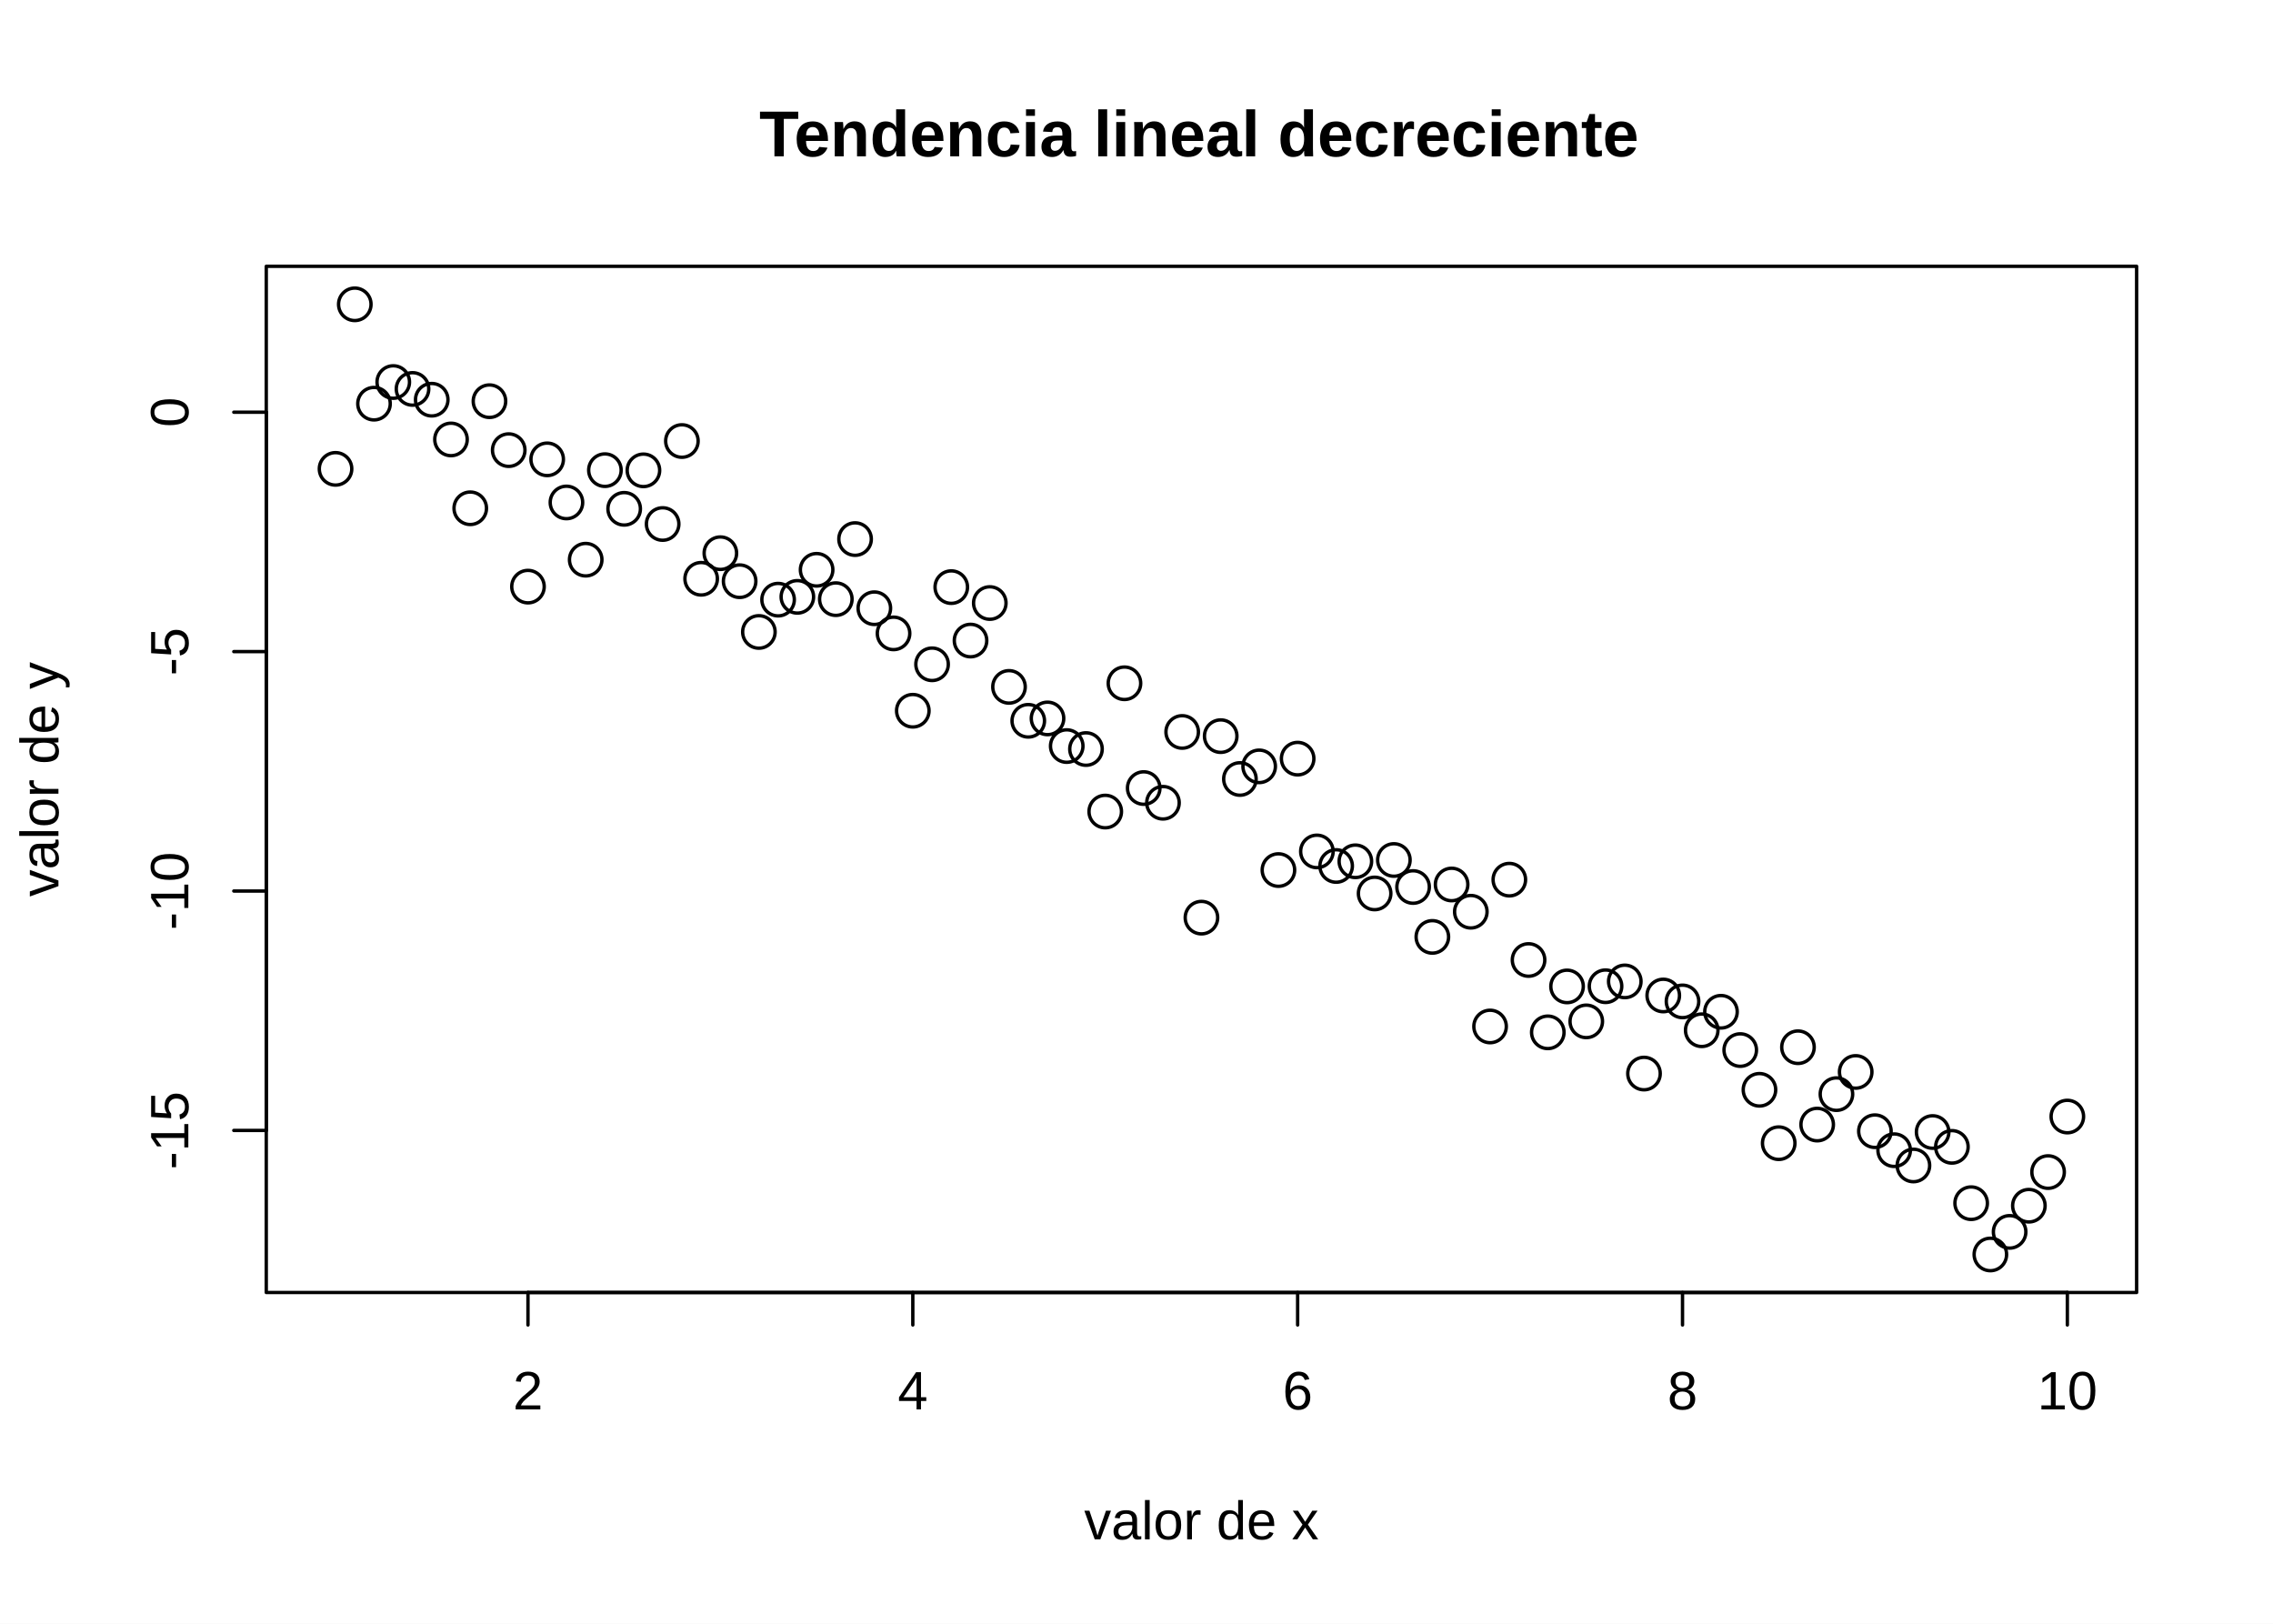
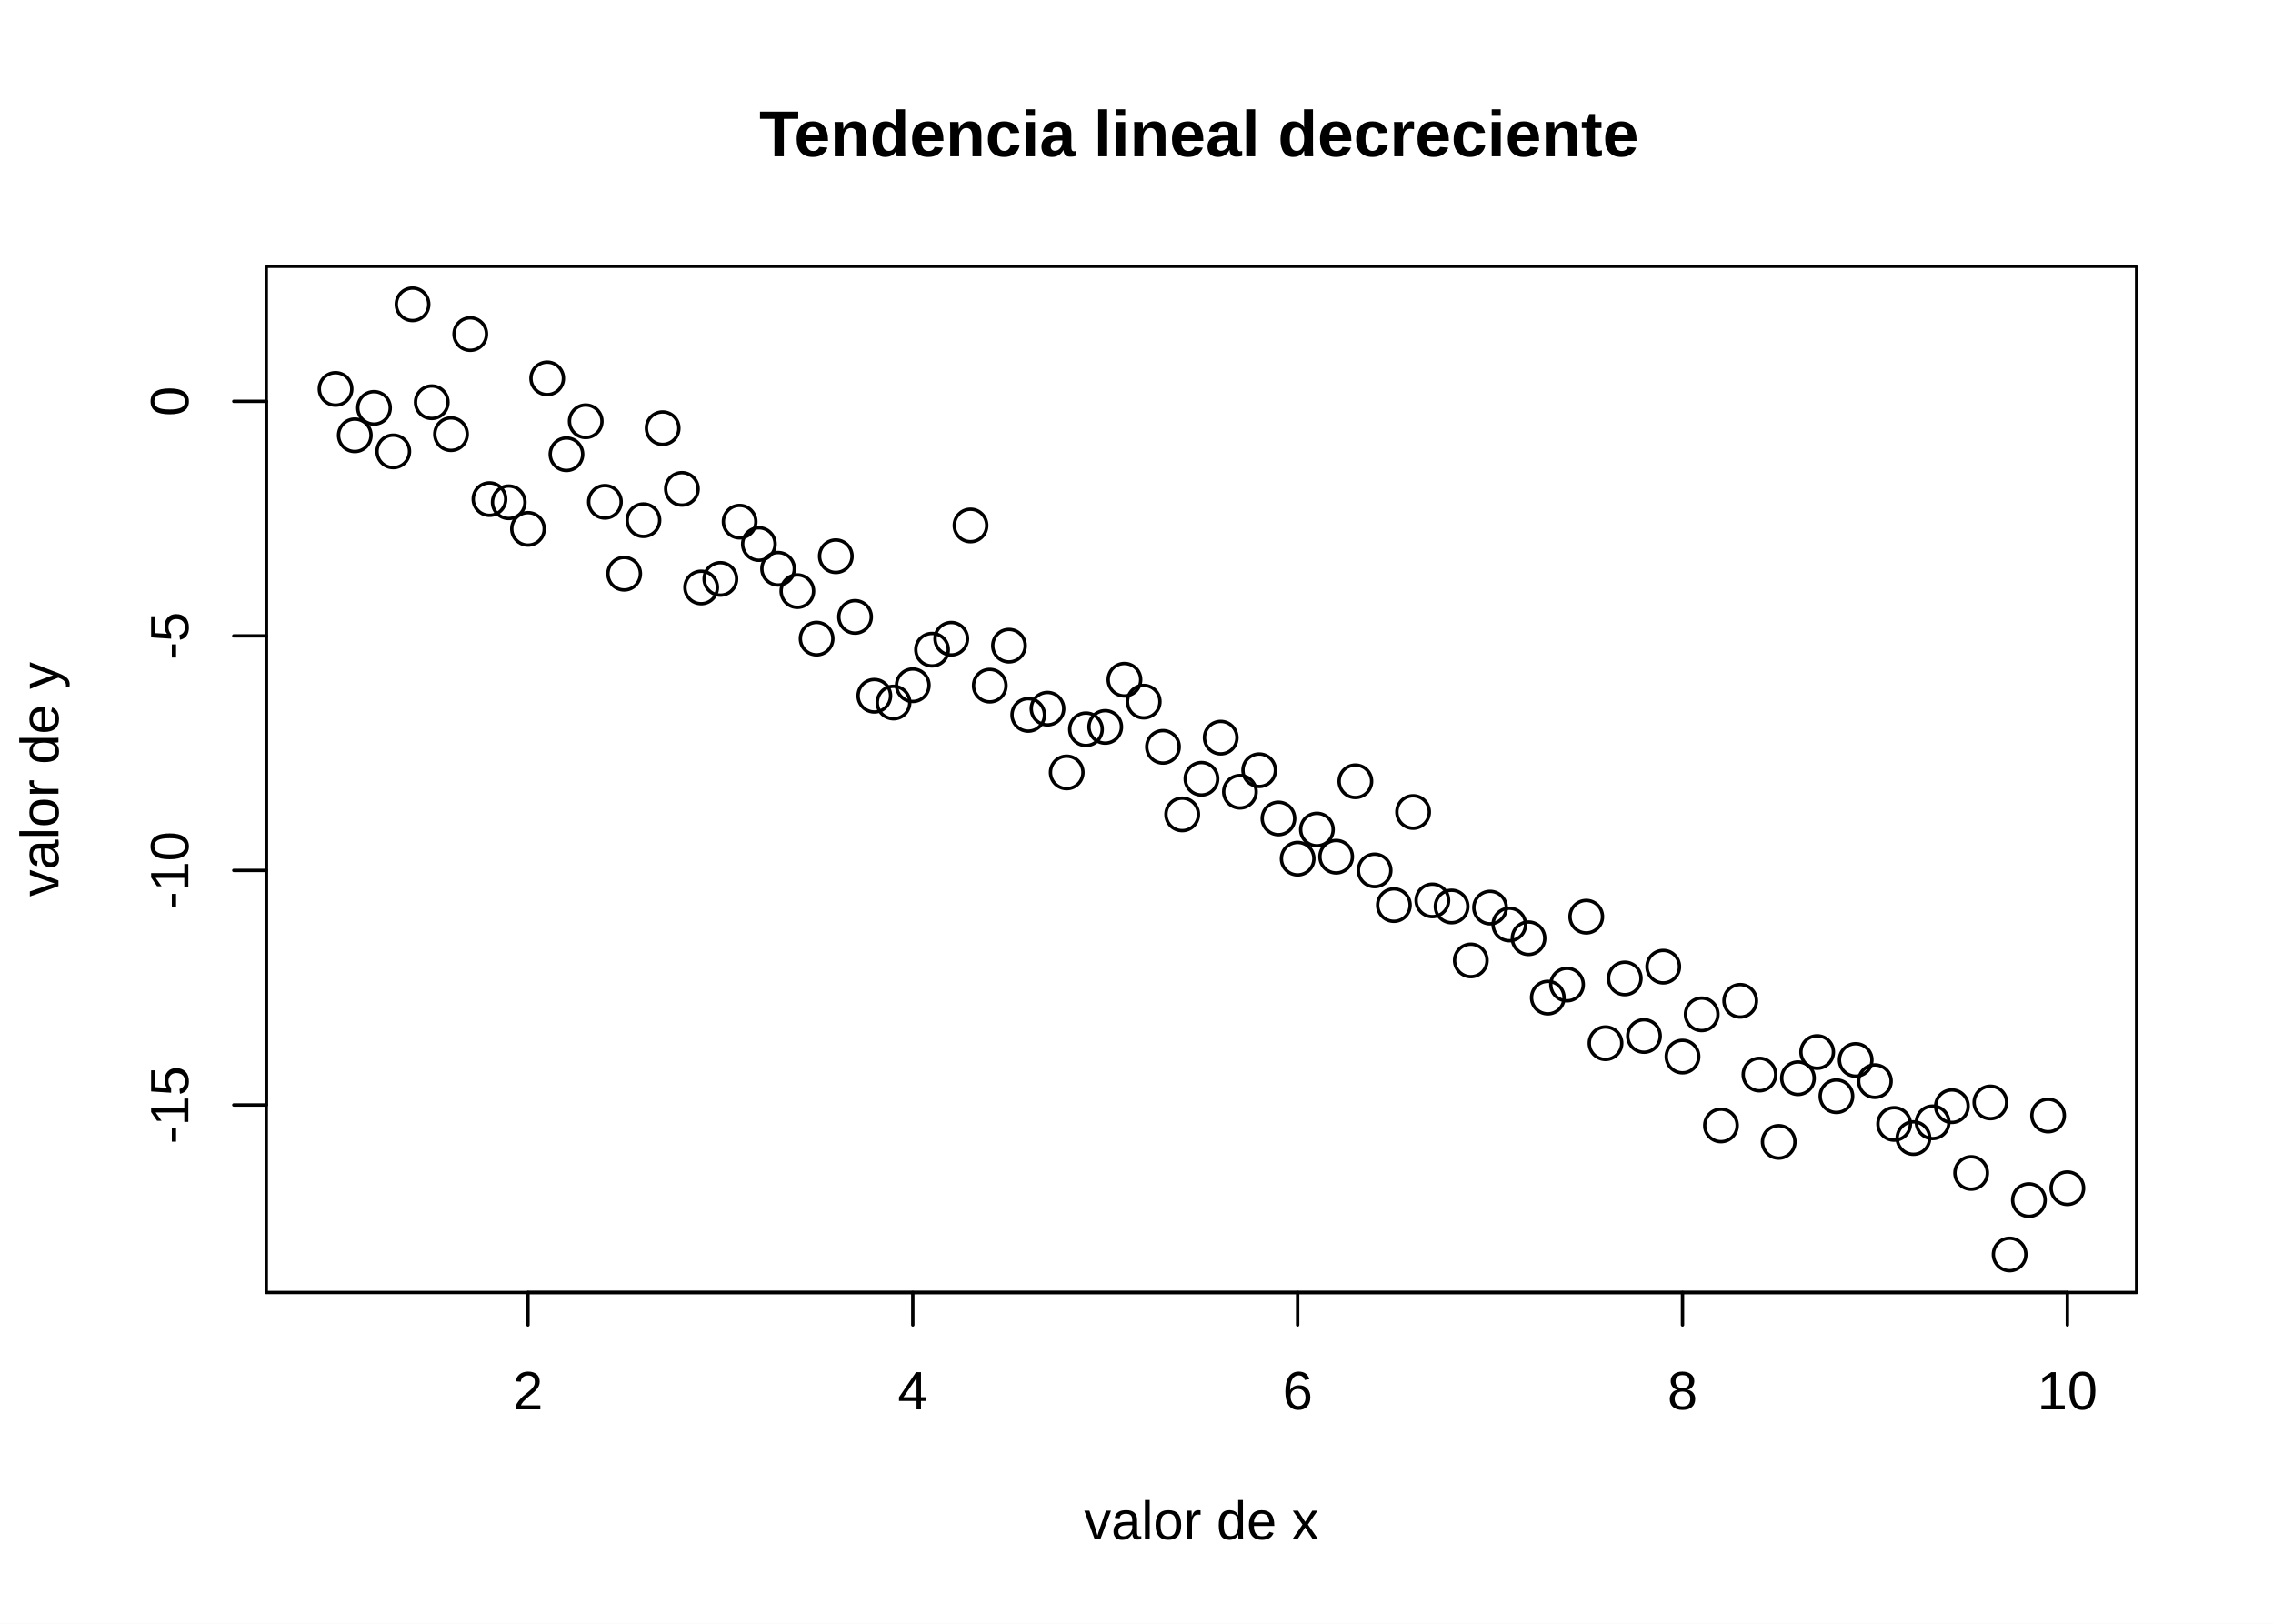
<svg xmlns="http://www.w3.org/2000/svg" viewBox="0 0 504.00 360.00">
  <defs>
    <style type="text/css">
    line, polyline, polygon, path, rect, circle {
      fill: none;
      stroke: #000000;
      stroke-linecap: round;
      stroke-linejoin: round;
      stroke-miterlimit: 10.00;
    }
  </style>
  </defs>
  <rect width="100%" height="100%" style="stroke: none; fill: #FFFFFF;" />
  <defs>
    <clipPath id="cpNTkuMDR8NDczLjc2fDI4Ni41Nnw1OS4wNA==">
      <rect x="59.04" y="59.04" width="414.72" height="227.52" />
    </clipPath>
  </defs>
-   <circle cx="74.40" cy="103.95" r="2.70pt" style="stroke-width: 0.75;" clip-path="url(#cpNTkuMDR8NDczLjc2fDI4Ni41Nnw1OS4wNA==)" />
-   <circle cx="78.67" cy="67.47" r="2.70pt" style="stroke-width: 0.75;" clip-path="url(#cpNTkuMDR8NDczLjc2fDI4Ni41Nnw1OS4wNA==)" />
-   <circle cx="82.93" cy="89.50" r="2.70pt" style="stroke-width: 0.75;" clip-path="url(#cpNTkuMDR8NDczLjc2fDI4Ni41Nnw1OS4wNA==)" />
-   <circle cx="87.20" cy="84.70" r="2.70pt" style="stroke-width: 0.75;" clip-path="url(#cpNTkuMDR8NDczLjc2fDI4Ni41Nnw1OS4wNA==)" />
-   <circle cx="91.47" cy="86.23" r="2.70pt" style="stroke-width: 0.75;" clip-path="url(#cpNTkuMDR8NDczLjc2fDI4Ni41Nnw1OS4wNA==)" />
-   <circle cx="95.73" cy="88.62" r="2.70pt" style="stroke-width: 0.75;" clip-path="url(#cpNTkuMDR8NDczLjc2fDI4Ni41Nnw1OS4wNA==)" />
-   <circle cx="100.00" cy="97.43" r="2.70pt" style="stroke-width: 0.75;" clip-path="url(#cpNTkuMDR8NDczLjc2fDI4Ni41Nnw1OS4wNA==)" />
-   <circle cx="104.27" cy="112.69" r="2.70pt" style="stroke-width: 0.75;" clip-path="url(#cpNTkuMDR8NDczLjc2fDI4Ni41Nnw1OS4wNA==)" />
-   <circle cx="108.53" cy="88.95" r="2.70pt" style="stroke-width: 0.75;" clip-path="url(#cpNTkuMDR8NDczLjc2fDI4Ni41Nnw1OS4wNA==)" />
-   <circle cx="112.80" cy="99.80" r="2.70pt" style="stroke-width: 0.75;" clip-path="url(#cpNTkuMDR8NDczLjc2fDI4Ni41Nnw1OS4wNA==)" />
-   <circle cx="117.07" cy="130.06" r="2.70pt" style="stroke-width: 0.75;" clip-path="url(#cpNTkuMDR8NDczLjc2fDI4Ni41Nnw1OS4wNA==)" />
-   <circle cx="121.33" cy="101.84" r="2.70pt" style="stroke-width: 0.75;" clip-path="url(#cpNTkuMDR8NDczLjc2fDI4Ni41Nnw1OS4wNA==)" />
-   <circle cx="125.60" cy="111.40" r="2.70pt" style="stroke-width: 0.75;" clip-path="url(#cpNTkuMDR8NDczLjc2fDI4Ni41Nnw1OS4wNA==)" />
-   <circle cx="129.87" cy="124.09" r="2.70pt" style="stroke-width: 0.75;" clip-path="url(#cpNTkuMDR8NDczLjc2fDI4Ni41Nnw1OS4wNA==)" />
-   <circle cx="134.13" cy="104.24" r="2.70pt" style="stroke-width: 0.75;" clip-path="url(#cpNTkuMDR8NDczLjc2fDI4Ni41Nnw1OS4wNA==)" />
-   <circle cx="138.40" cy="112.81" r="2.70pt" style="stroke-width: 0.75;" clip-path="url(#cpNTkuMDR8NDczLjc2fDI4Ni41Nnw1OS4wNA==)" />
-   <circle cx="142.67" cy="104.28" r="2.70pt" style="stroke-width: 0.75;" clip-path="url(#cpNTkuMDR8NDczLjc2fDI4Ni41Nnw1OS4wNA==)" />
-   <circle cx="146.93" cy="116.18" r="2.70pt" style="stroke-width: 0.75;" clip-path="url(#cpNTkuMDR8NDczLjc2fDI4Ni41Nnw1OS4wNA==)" />
-   <circle cx="151.20" cy="97.78" r="2.70pt" style="stroke-width: 0.75;" clip-path="url(#cpNTkuMDR8NDczLjc2fDI4Ni41Nnw1OS4wNA==)" />
-   <circle cx="155.47" cy="128.32" r="2.70pt" style="stroke-width: 0.75;" clip-path="url(#cpNTkuMDR8NDczLjc2fDI4Ni41Nnw1OS4wNA==)" />
-   <circle cx="159.73" cy="122.65" r="2.70pt" style="stroke-width: 0.75;" clip-path="url(#cpNTkuMDR8NDczLjc2fDI4Ni41Nnw1OS4wNA==)" />
-   <circle cx="164.00" cy="128.86" r="2.70pt" style="stroke-width: 0.75;" clip-path="url(#cpNTkuMDR8NDczLjc2fDI4Ni41Nnw1OS4wNA==)" />
-   <circle cx="168.27" cy="140.11" r="2.70pt" style="stroke-width: 0.75;" clip-path="url(#cpNTkuMDR8NDczLjc2fDI4Ni41Nnw1OS4wNA==)" />
-   <circle cx="172.53" cy="132.95" r="2.70pt" style="stroke-width: 0.75;" clip-path="url(#cpNTkuMDR8NDczLjc2fDI4Ni41Nnw1OS4wNA==)" />
-   <circle cx="176.80" cy="132.33" r="2.70pt" style="stroke-width: 0.75;" clip-path="url(#cpNTkuMDR8NDczLjc2fDI4Ni41Nnw1OS4wNA==)" />
-   <circle cx="181.07" cy="126.33" r="2.70pt" style="stroke-width: 0.75;" clip-path="url(#cpNTkuMDR8NDczLjc2fDI4Ni41Nnw1OS4wNA==)" />
-   <circle cx="185.33" cy="132.84" r="2.70pt" style="stroke-width: 0.75;" clip-path="url(#cpNTkuMDR8NDczLjc2fDI4Ni41Nnw1OS4wNA==)" />
-   <circle cx="189.60" cy="119.52" r="2.70pt" style="stroke-width: 0.75;" clip-path="url(#cpNTkuMDR8NDczLjc2fDI4Ni41Nnw1OS4wNA==)" />
-   <circle cx="193.87" cy="134.85" r="2.70pt" style="stroke-width: 0.75;" clip-path="url(#cpNTkuMDR8NDczLjc2fDI4Ni41Nnw1OS4wNA==)" />
-   <circle cx="198.13" cy="140.43" r="2.70pt" style="stroke-width: 0.75;" clip-path="url(#cpNTkuMDR8NDczLjc2fDI4Ni41Nnw1OS4wNA==)" />
-   <circle cx="202.40" cy="157.58" r="2.70pt" style="stroke-width: 0.75;" clip-path="url(#cpNTkuMDR8NDczLjc2fDI4Ni41Nnw1OS4wNA==)" />
-   <circle cx="206.67" cy="147.28" r="2.70pt" style="stroke-width: 0.75;" clip-path="url(#cpNTkuMDR8NDczLjc2fDI4Ni41Nnw1OS4wNA==)" />
-   <circle cx="210.93" cy="130.17" r="2.70pt" style="stroke-width: 0.75;" clip-path="url(#cpNTkuMDR8NDczLjc2fDI4Ni41Nnw1OS4wNA==)" />
-   <circle cx="215.20" cy="142.02" r="2.70pt" style="stroke-width: 0.75;" clip-path="url(#cpNTkuMDR8NDczLjc2fDI4Ni41Nnw1OS4wNA==)" />
-   <circle cx="219.47" cy="133.70" r="2.70pt" style="stroke-width: 0.75;" clip-path="url(#cpNTkuMDR8NDczLjc2fDI4Ni41Nnw1OS4wNA==)" />
-   <circle cx="223.73" cy="152.29" r="2.70pt" style="stroke-width: 0.75;" clip-path="url(#cpNTkuMDR8NDczLjc2fDI4Ni41Nnw1OS4wNA==)" />
-   <circle cx="228.00" cy="159.81" r="2.70pt" style="stroke-width: 0.75;" clip-path="url(#cpNTkuMDR8NDczLjc2fDI4Ni41Nnw1OS4wNA==)" />
-   <circle cx="232.27" cy="159.28" r="2.70pt" style="stroke-width: 0.75;" clip-path="url(#cpNTkuMDR8NDczLjc2fDI4Ni41Nnw1OS4wNA==)" />
-   <circle cx="236.53" cy="165.41" r="2.70pt" style="stroke-width: 0.75;" clip-path="url(#cpNTkuMDR8NDczLjc2fDI4Ni41Nnw1OS4wNA==)" />
-   <circle cx="240.80" cy="166.07" r="2.70pt" style="stroke-width: 0.75;" clip-path="url(#cpNTkuMDR8NDczLjc2fDI4Ni41Nnw1OS4wNA==)" />
-   <circle cx="245.07" cy="179.93" r="2.70pt" style="stroke-width: 0.75;" clip-path="url(#cpNTkuMDR8NDczLjc2fDI4Ni41Nnw1OS4wNA==)" />
-   <circle cx="249.33" cy="151.49" r="2.70pt" style="stroke-width: 0.75;" clip-path="url(#cpNTkuMDR8NDczLjc2fDI4Ni41Nnw1OS4wNA==)" />
-   <circle cx="253.60" cy="174.72" r="2.70pt" style="stroke-width: 0.75;" clip-path="url(#cpNTkuMDR8NDczLjc2fDI4Ni41Nnw1OS4wNA==)" />
-   <circle cx="257.87" cy="177.98" r="2.70pt" style="stroke-width: 0.75;" clip-path="url(#cpNTkuMDR8NDczLjc2fDI4Ni41Nnw1OS4wNA==)" />
-   <circle cx="262.13" cy="162.28" r="2.70pt" style="stroke-width: 0.75;" clip-path="url(#cpNTkuMDR8NDczLjc2fDI4Ni41Nnw1OS4wNA==)" />
-   <circle cx="266.40" cy="203.45" r="2.70pt" style="stroke-width: 0.75;" clip-path="url(#cpNTkuMDR8NDczLjc2fDI4Ni41Nnw1OS4wNA==)" />
-   <circle cx="270.67" cy="163.21" r="2.70pt" style="stroke-width: 0.75;" clip-path="url(#cpNTkuMDR8NDczLjc2fDI4Ni41Nnw1OS4wNA==)" />
-   <circle cx="274.93" cy="172.71" r="2.70pt" style="stroke-width: 0.75;" clip-path="url(#cpNTkuMDR8NDczLjc2fDI4Ni41Nnw1OS4wNA==)" />
-   <circle cx="279.20" cy="169.91" r="2.70pt" style="stroke-width: 0.75;" clip-path="url(#cpNTkuMDR8NDczLjc2fDI4Ni41Nnw1OS4wNA==)" />
-   <circle cx="283.47" cy="192.90" r="2.70pt" style="stroke-width: 0.75;" clip-path="url(#cpNTkuMDR8NDczLjc2fDI4Ni41Nnw1OS4wNA==)" />
-   <circle cx="287.73" cy="168.20" r="2.70pt" style="stroke-width: 0.75;" clip-path="url(#cpNTkuMDR8NDczLjc2fDI4Ni41Nnw1OS4wNA==)" />
-   <circle cx="292.00" cy="188.77" r="2.70pt" style="stroke-width: 0.75;" clip-path="url(#cpNTkuMDR8NDczLjc2fDI4Ni41Nnw1OS4wNA==)" />
-   <circle cx="296.27" cy="192.00" r="2.70pt" style="stroke-width: 0.75;" clip-path="url(#cpNTkuMDR8NDczLjc2fDI4Ni41Nnw1OS4wNA==)" />
-   <circle cx="300.53" cy="190.96" r="2.70pt" style="stroke-width: 0.75;" clip-path="url(#cpNTkuMDR8NDczLjc2fDI4Ni41Nnw1OS4wNA==)" />
-   <circle cx="304.80" cy="198.09" r="2.70pt" style="stroke-width: 0.75;" clip-path="url(#cpNTkuMDR8NDczLjc2fDI4Ni41Nnw1OS4wNA==)" />
-   <circle cx="309.07" cy="190.67" r="2.70pt" style="stroke-width: 0.75;" clip-path="url(#cpNTkuMDR8NDczLjc2fDI4Ni41Nnw1OS4wNA==)" />
-   <circle cx="313.33" cy="196.66" r="2.70pt" style="stroke-width: 0.75;" clip-path="url(#cpNTkuMDR8NDczLjc2fDI4Ni41Nnw1OS4wNA==)" />
-   <circle cx="317.60" cy="207.72" r="2.70pt" style="stroke-width: 0.75;" clip-path="url(#cpNTkuMDR8NDczLjc2fDI4Ni41Nnw1OS4wNA==)" />
-   <circle cx="321.87" cy="196.10" r="2.70pt" style="stroke-width: 0.75;" clip-path="url(#cpNTkuMDR8NDczLjc2fDI4Ni41Nnw1OS4wNA==)" />
-   <circle cx="326.13" cy="202.14" r="2.70pt" style="stroke-width: 0.75;" clip-path="url(#cpNTkuMDR8NDczLjc2fDI4Ni41Nnw1OS4wNA==)" />
-   <circle cx="330.40" cy="227.58" r="2.70pt" style="stroke-width: 0.75;" clip-path="url(#cpNTkuMDR8NDczLjc2fDI4Ni41Nnw1OS4wNA==)" />
-   <circle cx="334.67" cy="195.03" r="2.70pt" style="stroke-width: 0.75;" clip-path="url(#cpNTkuMDR8NDczLjc2fDI4Ni41Nnw1OS4wNA==)" />
-   <circle cx="338.93" cy="212.84" r="2.70pt" style="stroke-width: 0.75;" clip-path="url(#cpNTkuMDR8NDczLjc2fDI4Ni41Nnw1OS4wNA==)" />
-   <circle cx="343.20" cy="228.88" r="2.70pt" style="stroke-width: 0.75;" clip-path="url(#cpNTkuMDR8NDczLjc2fDI4Ni41Nnw1OS4wNA==)" />
-   <circle cx="347.47" cy="218.70" r="2.70pt" style="stroke-width: 0.75;" clip-path="url(#cpNTkuMDR8NDczLjc2fDI4Ni41Nnw1OS4wNA==)" />
-   <circle cx="351.73" cy="226.45" r="2.70pt" style="stroke-width: 0.75;" clip-path="url(#cpNTkuMDR8NDczLjc2fDI4Ni41Nnw1OS4wNA==)" />
-   <circle cx="356.00" cy="218.66" r="2.70pt" style="stroke-width: 0.75;" clip-path="url(#cpNTkuMDR8NDczLjc2fDI4Ni41Nnw1OS4wNA==)" />
-   <circle cx="360.27" cy="217.59" r="2.70pt" style="stroke-width: 0.75;" clip-path="url(#cpNTkuMDR8NDczLjc2fDI4Ni41Nnw1OS4wNA==)" />
-   <circle cx="364.53" cy="238.02" r="2.70pt" style="stroke-width: 0.75;" clip-path="url(#cpNTkuMDR8NDczLjc2fDI4Ni41Nnw1OS4wNA==)" />
-   <circle cx="368.80" cy="220.71" r="2.70pt" style="stroke-width: 0.75;" clip-path="url(#cpNTkuMDR8NDczLjc2fDI4Ni41Nnw1OS4wNA==)" />
-   <circle cx="373.07" cy="222.02" r="2.70pt" style="stroke-width: 0.75;" clip-path="url(#cpNTkuMDR8NDczLjc2fDI4Ni41Nnw1OS4wNA==)" />
-   <circle cx="377.33" cy="228.42" r="2.70pt" style="stroke-width: 0.75;" clip-path="url(#cpNTkuMDR8NDczLjc2fDI4Ni41Nnw1OS4wNA==)" />
-   <circle cx="381.60" cy="224.32" r="2.70pt" style="stroke-width: 0.75;" clip-path="url(#cpNTkuMDR8NDczLjc2fDI4Ni41Nnw1OS4wNA==)" />
-   <circle cx="385.87" cy="232.81" r="2.70pt" style="stroke-width: 0.75;" clip-path="url(#cpNTkuMDR8NDczLjc2fDI4Ni41Nnw1OS4wNA==)" />
-   <circle cx="390.13" cy="241.62" r="2.70pt" style="stroke-width: 0.75;" clip-path="url(#cpNTkuMDR8NDczLjc2fDI4Ni41Nnw1OS4wNA==)" />
-   <circle cx="394.40" cy="253.46" r="2.70pt" style="stroke-width: 0.75;" clip-path="url(#cpNTkuMDR8NDczLjc2fDI4Ni41Nnw1OS4wNA==)" />
-   <circle cx="398.67" cy="232.18" r="2.70pt" style="stroke-width: 0.75;" clip-path="url(#cpNTkuMDR8NDczLjc2fDI4Ni41Nnw1OS4wNA==)" />
-   <circle cx="402.93" cy="249.33" r="2.70pt" style="stroke-width: 0.75;" clip-path="url(#cpNTkuMDR8NDczLjc2fDI4Ni41Nnw1OS4wNA==)" />
-   <circle cx="407.20" cy="242.58" r="2.70pt" style="stroke-width: 0.75;" clip-path="url(#cpNTkuMDR8NDczLjc2fDI4Ni41Nnw1OS4wNA==)" />
-   <circle cx="411.47" cy="237.66" r="2.70pt" style="stroke-width: 0.75;" clip-path="url(#cpNTkuMDR8NDczLjc2fDI4Ni41Nnw1OS4wNA==)" />
-   <circle cx="415.73" cy="250.80" r="2.70pt" style="stroke-width: 0.75;" clip-path="url(#cpNTkuMDR8NDczLjc2fDI4Ni41Nnw1OS4wNA==)" />
-   <circle cx="420.00" cy="255.01" r="2.70pt" style="stroke-width: 0.75;" clip-path="url(#cpNTkuMDR8NDczLjc2fDI4Ni41Nnw1OS4wNA==)" />
-   <circle cx="424.27" cy="258.40" r="2.70pt" style="stroke-width: 0.75;" clip-path="url(#cpNTkuMDR8NDczLjc2fDI4Ni41Nnw1OS4wNA==)" />
-   <circle cx="428.53" cy="250.98" r="2.70pt" style="stroke-width: 0.75;" clip-path="url(#cpNTkuMDR8NDczLjc2fDI4Ni41Nnw1OS4wNA==)" />
-   <circle cx="432.80" cy="254.27" r="2.70pt" style="stroke-width: 0.75;" clip-path="url(#cpNTkuMDR8NDczLjc2fDI4Ni41Nnw1OS4wNA==)" />
-   <circle cx="437.07" cy="266.76" r="2.70pt" style="stroke-width: 0.75;" clip-path="url(#cpNTkuMDR8NDczLjc2fDI4Ni41Nnw1OS4wNA==)" />
-   <circle cx="441.33" cy="278.13" r="2.70pt" style="stroke-width: 0.75;" clip-path="url(#cpNTkuMDR8NDczLjc2fDI4Ni41Nnw1OS4wNA==)" />
-   <circle cx="445.60" cy="273.12" r="2.70pt" style="stroke-width: 0.75;" clip-path="url(#cpNTkuMDR8NDczLjc2fDI4Ni41Nnw1OS4wNA==)" />
-   <circle cx="449.87" cy="267.32" r="2.70pt" style="stroke-width: 0.75;" clip-path="url(#cpNTkuMDR8NDczLjc2fDI4Ni41Nnw1OS4wNA==)" />
-   <circle cx="454.13" cy="259.86" r="2.70pt" style="stroke-width: 0.75;" clip-path="url(#cpNTkuMDR8NDczLjc2fDI4Ni41Nnw1OS4wNA==)" />
-   <circle cx="458.40" cy="247.55" r="2.70pt" style="stroke-width: 0.75;" clip-path="url(#cpNTkuMDR8NDczLjc2fDI4Ni41Nnw1OS4wNA==)" />
+   <circle cx="74.40" cy="86.23" r="2.70pt" style="stroke-width: 0.75;" clip-path="url(#cpNTkuMDR8NDczLjc2fDI4Ni41Nnw1OS4wNA==)" />
+   <circle cx="78.67" cy="96.51" r="2.70pt" style="stroke-width: 0.75;" clip-path="url(#cpNTkuMDR8NDczLjc2fDI4Ni41Nnw1OS4wNA==)" />
+   <circle cx="82.93" cy="90.43" r="2.70pt" style="stroke-width: 0.75;" clip-path="url(#cpNTkuMDR8NDczLjc2fDI4Ni41Nnw1OS4wNA==)" />
+   <circle cx="87.20" cy="100.08" r="2.70pt" style="stroke-width: 0.75;" clip-path="url(#cpNTkuMDR8NDczLjc2fDI4Ni41Nnw1OS4wNA==)" />
+   <circle cx="91.47" cy="67.47" r="2.70pt" style="stroke-width: 0.75;" clip-path="url(#cpNTkuMDR8NDczLjc2fDI4Ni41Nnw1OS4wNA==)" />
+   <circle cx="95.73" cy="89.18" r="2.70pt" style="stroke-width: 0.75;" clip-path="url(#cpNTkuMDR8NDczLjc2fDI4Ni41Nnw1OS4wNA==)" />
+   <circle cx="100.00" cy="96.26" r="2.70pt" style="stroke-width: 0.75;" clip-path="url(#cpNTkuMDR8NDczLjc2fDI4Ni41Nnw1OS4wNA==)" />
+   <circle cx="104.27" cy="74.07" r="2.70pt" style="stroke-width: 0.75;" clip-path="url(#cpNTkuMDR8NDczLjc2fDI4Ni41Nnw1OS4wNA==)" />
+   <circle cx="108.53" cy="110.66" r="2.70pt" style="stroke-width: 0.75;" clip-path="url(#cpNTkuMDR8NDczLjc2fDI4Ni41Nnw1OS4wNA==)" />
+   <circle cx="112.80" cy="111.36" r="2.70pt" style="stroke-width: 0.75;" clip-path="url(#cpNTkuMDR8NDczLjc2fDI4Ni41Nnw1OS4wNA==)" />
+   <circle cx="117.07" cy="117.26" r="2.70pt" style="stroke-width: 0.75;" clip-path="url(#cpNTkuMDR8NDczLjc2fDI4Ni41Nnw1OS4wNA==)" />
+   <circle cx="121.33" cy="83.89" r="2.70pt" style="stroke-width: 0.75;" clip-path="url(#cpNTkuMDR8NDczLjc2fDI4Ni41Nnw1OS4wNA==)" />
+   <circle cx="125.60" cy="100.71" r="2.70pt" style="stroke-width: 0.75;" clip-path="url(#cpNTkuMDR8NDczLjc2fDI4Ni41Nnw1OS4wNA==)" />
+   <circle cx="129.87" cy="93.40" r="2.70pt" style="stroke-width: 0.75;" clip-path="url(#cpNTkuMDR8NDczLjc2fDI4Ni41Nnw1OS4wNA==)" />
+   <circle cx="134.13" cy="111.26" r="2.70pt" style="stroke-width: 0.75;" clip-path="url(#cpNTkuMDR8NDczLjc2fDI4Ni41Nnw1OS4wNA==)" />
+   <circle cx="138.40" cy="127.20" r="2.70pt" style="stroke-width: 0.75;" clip-path="url(#cpNTkuMDR8NDczLjc2fDI4Ni41Nnw1OS4wNA==)" />
+   <circle cx="142.67" cy="115.34" r="2.70pt" style="stroke-width: 0.75;" clip-path="url(#cpNTkuMDR8NDczLjc2fDI4Ni41Nnw1OS4wNA==)" />
+   <circle cx="146.93" cy="94.93" r="2.70pt" style="stroke-width: 0.75;" clip-path="url(#cpNTkuMDR8NDczLjc2fDI4Ni41Nnw1OS4wNA==)" />
+   <circle cx="151.20" cy="108.39" r="2.70pt" style="stroke-width: 0.75;" clip-path="url(#cpNTkuMDR8NDczLjc2fDI4Ni41Nnw1OS4wNA==)" />
+   <circle cx="155.47" cy="130.25" r="2.70pt" style="stroke-width: 0.75;" clip-path="url(#cpNTkuMDR8NDczLjc2fDI4Ni41Nnw1OS4wNA==)" />
+   <circle cx="159.73" cy="128.35" r="2.70pt" style="stroke-width: 0.75;" clip-path="url(#cpNTkuMDR8NDczLjc2fDI4Ni41Nnw1OS4wNA==)" />
+   <circle cx="164.00" cy="115.66" r="2.70pt" style="stroke-width: 0.75;" clip-path="url(#cpNTkuMDR8NDczLjc2fDI4Ni41Nnw1OS4wNA==)" />
+   <circle cx="168.27" cy="120.62" r="2.70pt" style="stroke-width: 0.75;" clip-path="url(#cpNTkuMDR8NDczLjc2fDI4Ni41Nnw1OS4wNA==)" />
+   <circle cx="172.53" cy="126.10" r="2.70pt" style="stroke-width: 0.75;" clip-path="url(#cpNTkuMDR8NDczLjc2fDI4Ni41Nnw1OS4wNA==)" />
+   <circle cx="176.80" cy="131.06" r="2.70pt" style="stroke-width: 0.75;" clip-path="url(#cpNTkuMDR8NDczLjc2fDI4Ni41Nnw1OS4wNA==)" />
+   <circle cx="181.07" cy="141.59" r="2.70pt" style="stroke-width: 0.75;" clip-path="url(#cpNTkuMDR8NDczLjc2fDI4Ni41Nnw1OS4wNA==)" />
+   <circle cx="185.33" cy="123.32" r="2.70pt" style="stroke-width: 0.75;" clip-path="url(#cpNTkuMDR8NDczLjc2fDI4Ni41Nnw1OS4wNA==)" />
+   <circle cx="189.60" cy="136.77" r="2.70pt" style="stroke-width: 0.75;" clip-path="url(#cpNTkuMDR8NDczLjc2fDI4Ni41Nnw1OS4wNA==)" />
+   <circle cx="193.87" cy="154.25" r="2.70pt" style="stroke-width: 0.75;" clip-path="url(#cpNTkuMDR8NDczLjc2fDI4Ni41Nnw1OS4wNA==)" />
+   <circle cx="198.13" cy="155.76" r="2.70pt" style="stroke-width: 0.75;" clip-path="url(#cpNTkuMDR8NDczLjc2fDI4Ni41Nnw1OS4wNA==)" />
+   <circle cx="202.40" cy="151.92" r="2.70pt" style="stroke-width: 0.75;" clip-path="url(#cpNTkuMDR8NDczLjc2fDI4Ni41Nnw1OS4wNA==)" />
+   <circle cx="206.67" cy="144.04" r="2.70pt" style="stroke-width: 0.75;" clip-path="url(#cpNTkuMDR8NDczLjc2fDI4Ni41Nnw1OS4wNA==)" />
+   <circle cx="210.93" cy="141.61" r="2.70pt" style="stroke-width: 0.75;" clip-path="url(#cpNTkuMDR8NDczLjc2fDI4Ni41Nnw1OS4wNA==)" />
+   <circle cx="215.20" cy="116.50" r="2.70pt" style="stroke-width: 0.75;" clip-path="url(#cpNTkuMDR8NDczLjc2fDI4Ni41Nnw1OS4wNA==)" />
+   <circle cx="219.47" cy="152.01" r="2.70pt" style="stroke-width: 0.75;" clip-path="url(#cpNTkuMDR8NDczLjc2fDI4Ni41Nnw1OS4wNA==)" />
+   <circle cx="223.73" cy="143.15" r="2.70pt" style="stroke-width: 0.75;" clip-path="url(#cpNTkuMDR8NDczLjc2fDI4Ni41Nnw1OS4wNA==)" />
+   <circle cx="228.00" cy="158.50" r="2.70pt" style="stroke-width: 0.75;" clip-path="url(#cpNTkuMDR8NDczLjc2fDI4Ni41Nnw1OS4wNA==)" />
+   <circle cx="232.27" cy="157.12" r="2.70pt" style="stroke-width: 0.75;" clip-path="url(#cpNTkuMDR8NDczLjc2fDI4Ni41Nnw1OS4wNA==)" />
+   <circle cx="236.53" cy="171.25" r="2.70pt" style="stroke-width: 0.75;" clip-path="url(#cpNTkuMDR8NDczLjc2fDI4Ni41Nnw1OS4wNA==)" />
+   <circle cx="240.80" cy="161.69" r="2.70pt" style="stroke-width: 0.75;" clip-path="url(#cpNTkuMDR8NDczLjc2fDI4Ni41Nnw1OS4wNA==)" />
+   <circle cx="245.07" cy="161.16" r="2.70pt" style="stroke-width: 0.75;" clip-path="url(#cpNTkuMDR8NDczLjc2fDI4Ni41Nnw1OS4wNA==)" />
+   <circle cx="249.33" cy="150.70" r="2.70pt" style="stroke-width: 0.75;" clip-path="url(#cpNTkuMDR8NDczLjc2fDI4Ni41Nnw1OS4wNA==)" />
+   <circle cx="253.60" cy="155.56" r="2.70pt" style="stroke-width: 0.75;" clip-path="url(#cpNTkuMDR8NDczLjc2fDI4Ni41Nnw1OS4wNA==)" />
+   <circle cx="257.87" cy="165.58" r="2.70pt" style="stroke-width: 0.75;" clip-path="url(#cpNTkuMDR8NDczLjc2fDI4Ni41Nnw1OS4wNA==)" />
+   <circle cx="262.13" cy="180.56" r="2.70pt" style="stroke-width: 0.75;" clip-path="url(#cpNTkuMDR8NDczLjc2fDI4Ni41Nnw1OS4wNA==)" />
+   <circle cx="266.40" cy="172.66" r="2.70pt" style="stroke-width: 0.75;" clip-path="url(#cpNTkuMDR8NDczLjc2fDI4Ni41Nnw1OS4wNA==)" />
+   <circle cx="270.67" cy="163.54" r="2.70pt" style="stroke-width: 0.75;" clip-path="url(#cpNTkuMDR8NDczLjc2fDI4Ni41Nnw1OS4wNA==)" />
+   <circle cx="274.93" cy="175.54" r="2.70pt" style="stroke-width: 0.75;" clip-path="url(#cpNTkuMDR8NDczLjc2fDI4Ni41Nnw1OS4wNA==)" />
+   <circle cx="279.20" cy="170.77" r="2.70pt" style="stroke-width: 0.75;" clip-path="url(#cpNTkuMDR8NDczLjc2fDI4Ni41Nnw1OS4wNA==)" />
+   <circle cx="283.47" cy="181.46" r="2.70pt" style="stroke-width: 0.75;" clip-path="url(#cpNTkuMDR8NDczLjc2fDI4Ni41Nnw1OS4wNA==)" />
+   <circle cx="287.73" cy="190.38" r="2.70pt" style="stroke-width: 0.75;" clip-path="url(#cpNTkuMDR8NDczLjc2fDI4Ni41Nnw1OS4wNA==)" />
+   <circle cx="292.00" cy="183.92" r="2.70pt" style="stroke-width: 0.75;" clip-path="url(#cpNTkuMDR8NDczLjc2fDI4Ni41Nnw1OS4wNA==)" />
+   <circle cx="296.27" cy="189.94" r="2.70pt" style="stroke-width: 0.75;" clip-path="url(#cpNTkuMDR8NDczLjc2fDI4Ni41Nnw1OS4wNA==)" />
+   <circle cx="300.53" cy="173.22" r="2.70pt" style="stroke-width: 0.75;" clip-path="url(#cpNTkuMDR8NDczLjc2fDI4Ni41Nnw1OS4wNA==)" />
+   <circle cx="304.80" cy="192.98" r="2.70pt" style="stroke-width: 0.75;" clip-path="url(#cpNTkuMDR8NDczLjc2fDI4Ni41Nnw1OS4wNA==)" />
+   <circle cx="309.07" cy="200.67" r="2.70pt" style="stroke-width: 0.75;" clip-path="url(#cpNTkuMDR8NDczLjc2fDI4Ni41Nnw1OS4wNA==)" />
+   <circle cx="313.33" cy="180.03" r="2.70pt" style="stroke-width: 0.75;" clip-path="url(#cpNTkuMDR8NDczLjc2fDI4Ni41Nnw1OS4wNA==)" />
+   <circle cx="317.60" cy="199.63" r="2.70pt" style="stroke-width: 0.75;" clip-path="url(#cpNTkuMDR8NDczLjc2fDI4Ni41Nnw1OS4wNA==)" />
+   <circle cx="321.87" cy="200.98" r="2.70pt" style="stroke-width: 0.75;" clip-path="url(#cpNTkuMDR8NDczLjc2fDI4Ni41Nnw1OS4wNA==)" />
+   <circle cx="326.13" cy="212.94" r="2.70pt" style="stroke-width: 0.75;" clip-path="url(#cpNTkuMDR8NDczLjc2fDI4Ni41Nnw1OS4wNA==)" />
+   <circle cx="330.40" cy="201.22" r="2.70pt" style="stroke-width: 0.75;" clip-path="url(#cpNTkuMDR8NDczLjc2fDI4Ni41Nnw1OS4wNA==)" />
+   <circle cx="334.67" cy="204.97" r="2.70pt" style="stroke-width: 0.75;" clip-path="url(#cpNTkuMDR8NDczLjc2fDI4Ni41Nnw1OS4wNA==)" />
+   <circle cx="338.93" cy="208.02" r="2.70pt" style="stroke-width: 0.75;" clip-path="url(#cpNTkuMDR8NDczLjc2fDI4Ni41Nnw1OS4wNA==)" />
+   <circle cx="343.20" cy="221.18" r="2.70pt" style="stroke-width: 0.75;" clip-path="url(#cpNTkuMDR8NDczLjc2fDI4Ni41Nnw1OS4wNA==)" />
+   <circle cx="347.47" cy="218.29" r="2.70pt" style="stroke-width: 0.75;" clip-path="url(#cpNTkuMDR8NDczLjc2fDI4Ni41Nnw1OS4wNA==)" />
+   <circle cx="351.73" cy="203.24" r="2.70pt" style="stroke-width: 0.75;" clip-path="url(#cpNTkuMDR8NDczLjc2fDI4Ni41Nnw1OS4wNA==)" />
+   <circle cx="356.00" cy="231.29" r="2.70pt" style="stroke-width: 0.75;" clip-path="url(#cpNTkuMDR8NDczLjc2fDI4Ni41Nnw1OS4wNA==)" />
+   <circle cx="360.27" cy="216.93" r="2.70pt" style="stroke-width: 0.75;" clip-path="url(#cpNTkuMDR8NDczLjc2fDI4Ni41Nnw1OS4wNA==)" />
+   <circle cx="364.53" cy="229.69" r="2.70pt" style="stroke-width: 0.75;" clip-path="url(#cpNTkuMDR8NDczLjc2fDI4Ni41Nnw1OS4wNA==)" />
+   <circle cx="368.80" cy="214.32" r="2.70pt" style="stroke-width: 0.75;" clip-path="url(#cpNTkuMDR8NDczLjc2fDI4Ni41Nnw1OS4wNA==)" />
+   <circle cx="373.07" cy="234.25" r="2.70pt" style="stroke-width: 0.75;" clip-path="url(#cpNTkuMDR8NDczLjc2fDI4Ni41Nnw1OS4wNA==)" />
+   <circle cx="377.33" cy="224.89" r="2.70pt" style="stroke-width: 0.75;" clip-path="url(#cpNTkuMDR8NDczLjc2fDI4Ni41Nnw1OS4wNA==)" />
+   <circle cx="381.60" cy="249.52" r="2.70pt" style="stroke-width: 0.75;" clip-path="url(#cpNTkuMDR8NDczLjc2fDI4Ni41Nnw1OS4wNA==)" />
+   <circle cx="385.87" cy="221.89" r="2.70pt" style="stroke-width: 0.75;" clip-path="url(#cpNTkuMDR8NDczLjc2fDI4Ni41Nnw1OS4wNA==)" />
+   <circle cx="390.13" cy="238.24" r="2.70pt" style="stroke-width: 0.75;" clip-path="url(#cpNTkuMDR8NDczLjc2fDI4Ni41Nnw1OS4wNA==)" />
+   <circle cx="394.40" cy="253.17" r="2.70pt" style="stroke-width: 0.75;" clip-path="url(#cpNTkuMDR8NDczLjc2fDI4Ni41Nnw1OS4wNA==)" />
+   <circle cx="398.67" cy="239.05" r="2.70pt" style="stroke-width: 0.75;" clip-path="url(#cpNTkuMDR8NDczLjc2fDI4Ni41Nnw1OS4wNA==)" />
+   <circle cx="402.93" cy="233.25" r="2.70pt" style="stroke-width: 0.75;" clip-path="url(#cpNTkuMDR8NDczLjc2fDI4Ni41Nnw1OS4wNA==)" />
+   <circle cx="407.20" cy="243.04" r="2.70pt" style="stroke-width: 0.75;" clip-path="url(#cpNTkuMDR8NDczLjc2fDI4Ni41Nnw1OS4wNA==)" />
+   <circle cx="411.47" cy="235.00" r="2.70pt" style="stroke-width: 0.75;" clip-path="url(#cpNTkuMDR8NDczLjc2fDI4Ni41Nnw1OS4wNA==)" />
+   <circle cx="415.73" cy="239.70" r="2.70pt" style="stroke-width: 0.75;" clip-path="url(#cpNTkuMDR8NDczLjc2fDI4Ni41Nnw1OS4wNA==)" />
+   <circle cx="420.00" cy="249.18" r="2.70pt" style="stroke-width: 0.75;" clip-path="url(#cpNTkuMDR8NDczLjc2fDI4Ni41Nnw1OS4wNA==)" />
+   <circle cx="424.27" cy="252.32" r="2.70pt" style="stroke-width: 0.75;" clip-path="url(#cpNTkuMDR8NDczLjc2fDI4Ni41Nnw1OS4wNA==)" />
+   <circle cx="428.53" cy="248.83" r="2.70pt" style="stroke-width: 0.75;" clip-path="url(#cpNTkuMDR8NDczLjc2fDI4Ni41Nnw1OS4wNA==)" />
+   <circle cx="432.80" cy="245.25" r="2.70pt" style="stroke-width: 0.75;" clip-path="url(#cpNTkuMDR8NDczLjc2fDI4Ni41Nnw1OS4wNA==)" />
+   <circle cx="437.07" cy="260.06" r="2.70pt" style="stroke-width: 0.75;" clip-path="url(#cpNTkuMDR8NDczLjc2fDI4Ni41Nnw1OS4wNA==)" />
+   <circle cx="441.33" cy="244.42" r="2.70pt" style="stroke-width: 0.75;" clip-path="url(#cpNTkuMDR8NDczLjc2fDI4Ni41Nnw1OS4wNA==)" />
+   <circle cx="445.60" cy="278.13" r="2.70pt" style="stroke-width: 0.75;" clip-path="url(#cpNTkuMDR8NDczLjc2fDI4Ni41Nnw1OS4wNA==)" />
+   <circle cx="449.87" cy="266.08" r="2.70pt" style="stroke-width: 0.75;" clip-path="url(#cpNTkuMDR8NDczLjc2fDI4Ni41Nnw1OS4wNA==)" />
+   <circle cx="454.13" cy="247.32" r="2.70pt" style="stroke-width: 0.75;" clip-path="url(#cpNTkuMDR8NDczLjc2fDI4Ni41Nnw1OS4wNA==)" />
+   <circle cx="458.40" cy="263.44" r="2.70pt" style="stroke-width: 0.75;" clip-path="url(#cpNTkuMDR8NDczLjc2fDI4Ni41Nnw1OS4wNA==)" />
  <defs>
    <clipPath id="cpMC4wMHw1MDQuMDB8MzYwLjAwfDAuMDA=">
      <rect x="0.00" y="0.00" width="504.00" height="360.00" />
    </clipPath>
  </defs>
  <line x1="117.07" y1="286.56" x2="458.40" y2="286.56" style="stroke-width: 0.75;" clip-path="url(#cpMC4wMHw1MDQuMDB8MzYwLjAwfDAuMDA=)" />
  <line x1="117.07" y1="286.56" x2="117.07" y2="293.76" style="stroke-width: 0.75;" clip-path="url(#cpMC4wMHw1MDQuMDB8MzYwLjAwfDAuMDA=)" />
  <line x1="202.40" y1="286.56" x2="202.40" y2="293.76" style="stroke-width: 0.75;" clip-path="url(#cpMC4wMHw1MDQuMDB8MzYwLjAwfDAuMDA=)" />
  <line x1="287.73" y1="286.56" x2="287.73" y2="293.76" style="stroke-width: 0.75;" clip-path="url(#cpMC4wMHw1MDQuMDB8MzYwLjAwfDAuMDA=)" />
  <line x1="373.07" y1="286.56" x2="373.07" y2="293.76" style="stroke-width: 0.75;" clip-path="url(#cpMC4wMHw1MDQuMDB8MzYwLjAwfDAuMDA=)" />
  <line x1="458.40" y1="286.56" x2="458.40" y2="293.76" style="stroke-width: 0.75;" clip-path="url(#cpMC4wMHw1MDQuMDB8MzYwLjAwfDAuMDA=)" />
  <g clip-path="url(#cpMC4wMHw1MDQuMDB8MzYwLjAwfDAuMDA=)">
    <text x="113.73" y="312.48" style="font-size: 12.00px; font-family: Arial;" textLength="6.67px" lengthAdjust="spacingAndGlyphs">2</text>
  </g>
  <g clip-path="url(#cpMC4wMHw1MDQuMDB8MzYwLjAwfDAuMDA=)">
    <text x="199.06" y="312.48" style="font-size: 12.00px; font-family: Arial;" textLength="6.67px" lengthAdjust="spacingAndGlyphs">4</text>
  </g>
  <g clip-path="url(#cpMC4wMHw1MDQuMDB8MzYwLjAwfDAuMDA=)">
    <text x="284.40" y="312.48" style="font-size: 12.00px; font-family: Arial;" textLength="6.67px" lengthAdjust="spacingAndGlyphs">6</text>
  </g>
  <g clip-path="url(#cpMC4wMHw1MDQuMDB8MzYwLjAwfDAuMDA=)">
    <text x="369.73" y="312.48" style="font-size: 12.00px; font-family: Arial;" textLength="6.67px" lengthAdjust="spacingAndGlyphs">8</text>
  </g>
  <g clip-path="url(#cpMC4wMHw1MDQuMDB8MzYwLjAwfDAuMDA=)">
    <text x="451.73" y="312.48" style="font-size: 12.00px; font-family: Arial;" textLength="13.35px" lengthAdjust="spacingAndGlyphs">10</text>
  </g>
-   <line x1="59.04" y1="250.63" x2="59.04" y2="91.39" style="stroke-width: 0.75;" clip-path="url(#cpMC4wMHw1MDQuMDB8MzYwLjAwfDAuMDA=)" />
-   <line x1="59.04" y1="250.63" x2="51.84" y2="250.63" style="stroke-width: 0.75;" clip-path="url(#cpMC4wMHw1MDQuMDB8MzYwLjAwfDAuMDA=)" />
-   <line x1="59.04" y1="197.55" x2="51.84" y2="197.55" style="stroke-width: 0.75;" clip-path="url(#cpMC4wMHw1MDQuMDB8MzYwLjAwfDAuMDA=)" />
-   <line x1="59.04" y1="144.47" x2="51.84" y2="144.47" style="stroke-width: 0.75;" clip-path="url(#cpMC4wMHw1MDQuMDB8MzYwLjAwfDAuMDA=)" />
-   <line x1="59.04" y1="91.39" x2="51.84" y2="91.39" style="stroke-width: 0.75;" clip-path="url(#cpMC4wMHw1MDQuMDB8MzYwLjAwfDAuMDA=)" />
+   <line x1="59.04" y1="244.98" x2="59.04" y2="88.98" style="stroke-width: 0.75;" clip-path="url(#cpMC4wMHw1MDQuMDB8MzYwLjAwfDAuMDA=)" />
+   <line x1="59.04" y1="244.98" x2="51.84" y2="244.98" style="stroke-width: 0.75;" clip-path="url(#cpMC4wMHw1MDQuMDB8MzYwLjAwfDAuMDA=)" />
+   <line x1="59.04" y1="192.98" x2="51.84" y2="192.98" style="stroke-width: 0.75;" clip-path="url(#cpMC4wMHw1MDQuMDB8MzYwLjAwfDAuMDA=)" />
+   <line x1="59.04" y1="140.98" x2="51.84" y2="140.98" style="stroke-width: 0.75;" clip-path="url(#cpMC4wMHw1MDQuMDB8MzYwLjAwfDAuMDA=)" />
+   <line x1="59.04" y1="88.98" x2="51.84" y2="88.98" style="stroke-width: 0.75;" clip-path="url(#cpMC4wMHw1MDQuMDB8MzYwLjAwfDAuMDA=)" />
  <g clip-path="url(#cpMC4wMHw1MDQuMDB8MzYwLjAwfDAuMDA=)">
-     <text transform="translate(41.76,259.31) rotate(-90)" style="font-size: 12.00px; font-family: Arial;" textLength="17.34px" lengthAdjust="spacingAndGlyphs">-15</text>
+     <text transform="translate(41.76,253.65) rotate(-90)" style="font-size: 12.00px; font-family: Arial;" textLength="17.34px" lengthAdjust="spacingAndGlyphs">-15</text>
  </g>
  <g clip-path="url(#cpMC4wMHw1MDQuMDB8MzYwLjAwfDAuMDA=)">
-     <text transform="translate(41.76,206.22) rotate(-90)" style="font-size: 12.00px; font-family: Arial;" textLength="17.34px" lengthAdjust="spacingAndGlyphs">-10</text>
+     <text transform="translate(41.76,201.65) rotate(-90)" style="font-size: 12.00px; font-family: Arial;" textLength="17.34px" lengthAdjust="spacingAndGlyphs">-10</text>
  </g>
  <g clip-path="url(#cpMC4wMHw1MDQuMDB8MzYwLjAwfDAuMDA=)">
-     <text transform="translate(41.76,149.81) rotate(-90)" style="font-size: 12.00px; font-family: Arial;" textLength="10.67px" lengthAdjust="spacingAndGlyphs">-5</text>
+     <text transform="translate(41.76,146.32) rotate(-90)" style="font-size: 12.00px; font-family: Arial;" textLength="10.67px" lengthAdjust="spacingAndGlyphs">-5</text>
  </g>
  <g clip-path="url(#cpMC4wMHw1MDQuMDB8MzYwLjAwfDAuMDA=)">
-     <text transform="translate(41.76,94.73) rotate(-90)" style="font-size: 12.00px; font-family: Arial;" textLength="6.67px" lengthAdjust="spacingAndGlyphs">0</text>
+     <text transform="translate(41.76,92.32) rotate(-90)" style="font-size: 12.00px; font-family: Arial;" textLength="6.67px" lengthAdjust="spacingAndGlyphs">0</text>
  </g>
  <polyline points="59.04,286.56 473.76,286.56 473.76,59.04 59.04,59.04 59.04,286.56 " style="stroke-width: 0.75;" clip-path="url(#cpMC4wMHw1MDQuMDB8MzYwLjAwfDAuMDA=)" />
  <g clip-path="url(#cpMC4wMHw1MDQuMDB8MzYwLjAwfDAuMDA=)">
    <text x="168.36" y="34.67" style="font-size: 14.40px; font-weight: bold; font-family: Arial;" textLength="196.08px" lengthAdjust="spacingAndGlyphs">Tendencia lineal decreciente</text>
  </g>
  <g clip-path="url(#cpMC4wMHw1MDQuMDB8MzYwLjAwfDAuMDA=)">
    <text x="240.39" y="341.28" style="font-size: 12.00px; font-family: Arial;" textLength="52.03px" lengthAdjust="spacingAndGlyphs">valor de x</text>
  </g>
  <g clip-path="url(#cpMC4wMHw1MDQuMDB8MzYwLjAwfDAuMDA=)">
    <text transform="translate(12.96,198.81) rotate(-90)" style="font-size: 12.00px; font-family: Arial;" textLength="52.03px" lengthAdjust="spacingAndGlyphs">valor de y</text>
  </g>
</svg>
